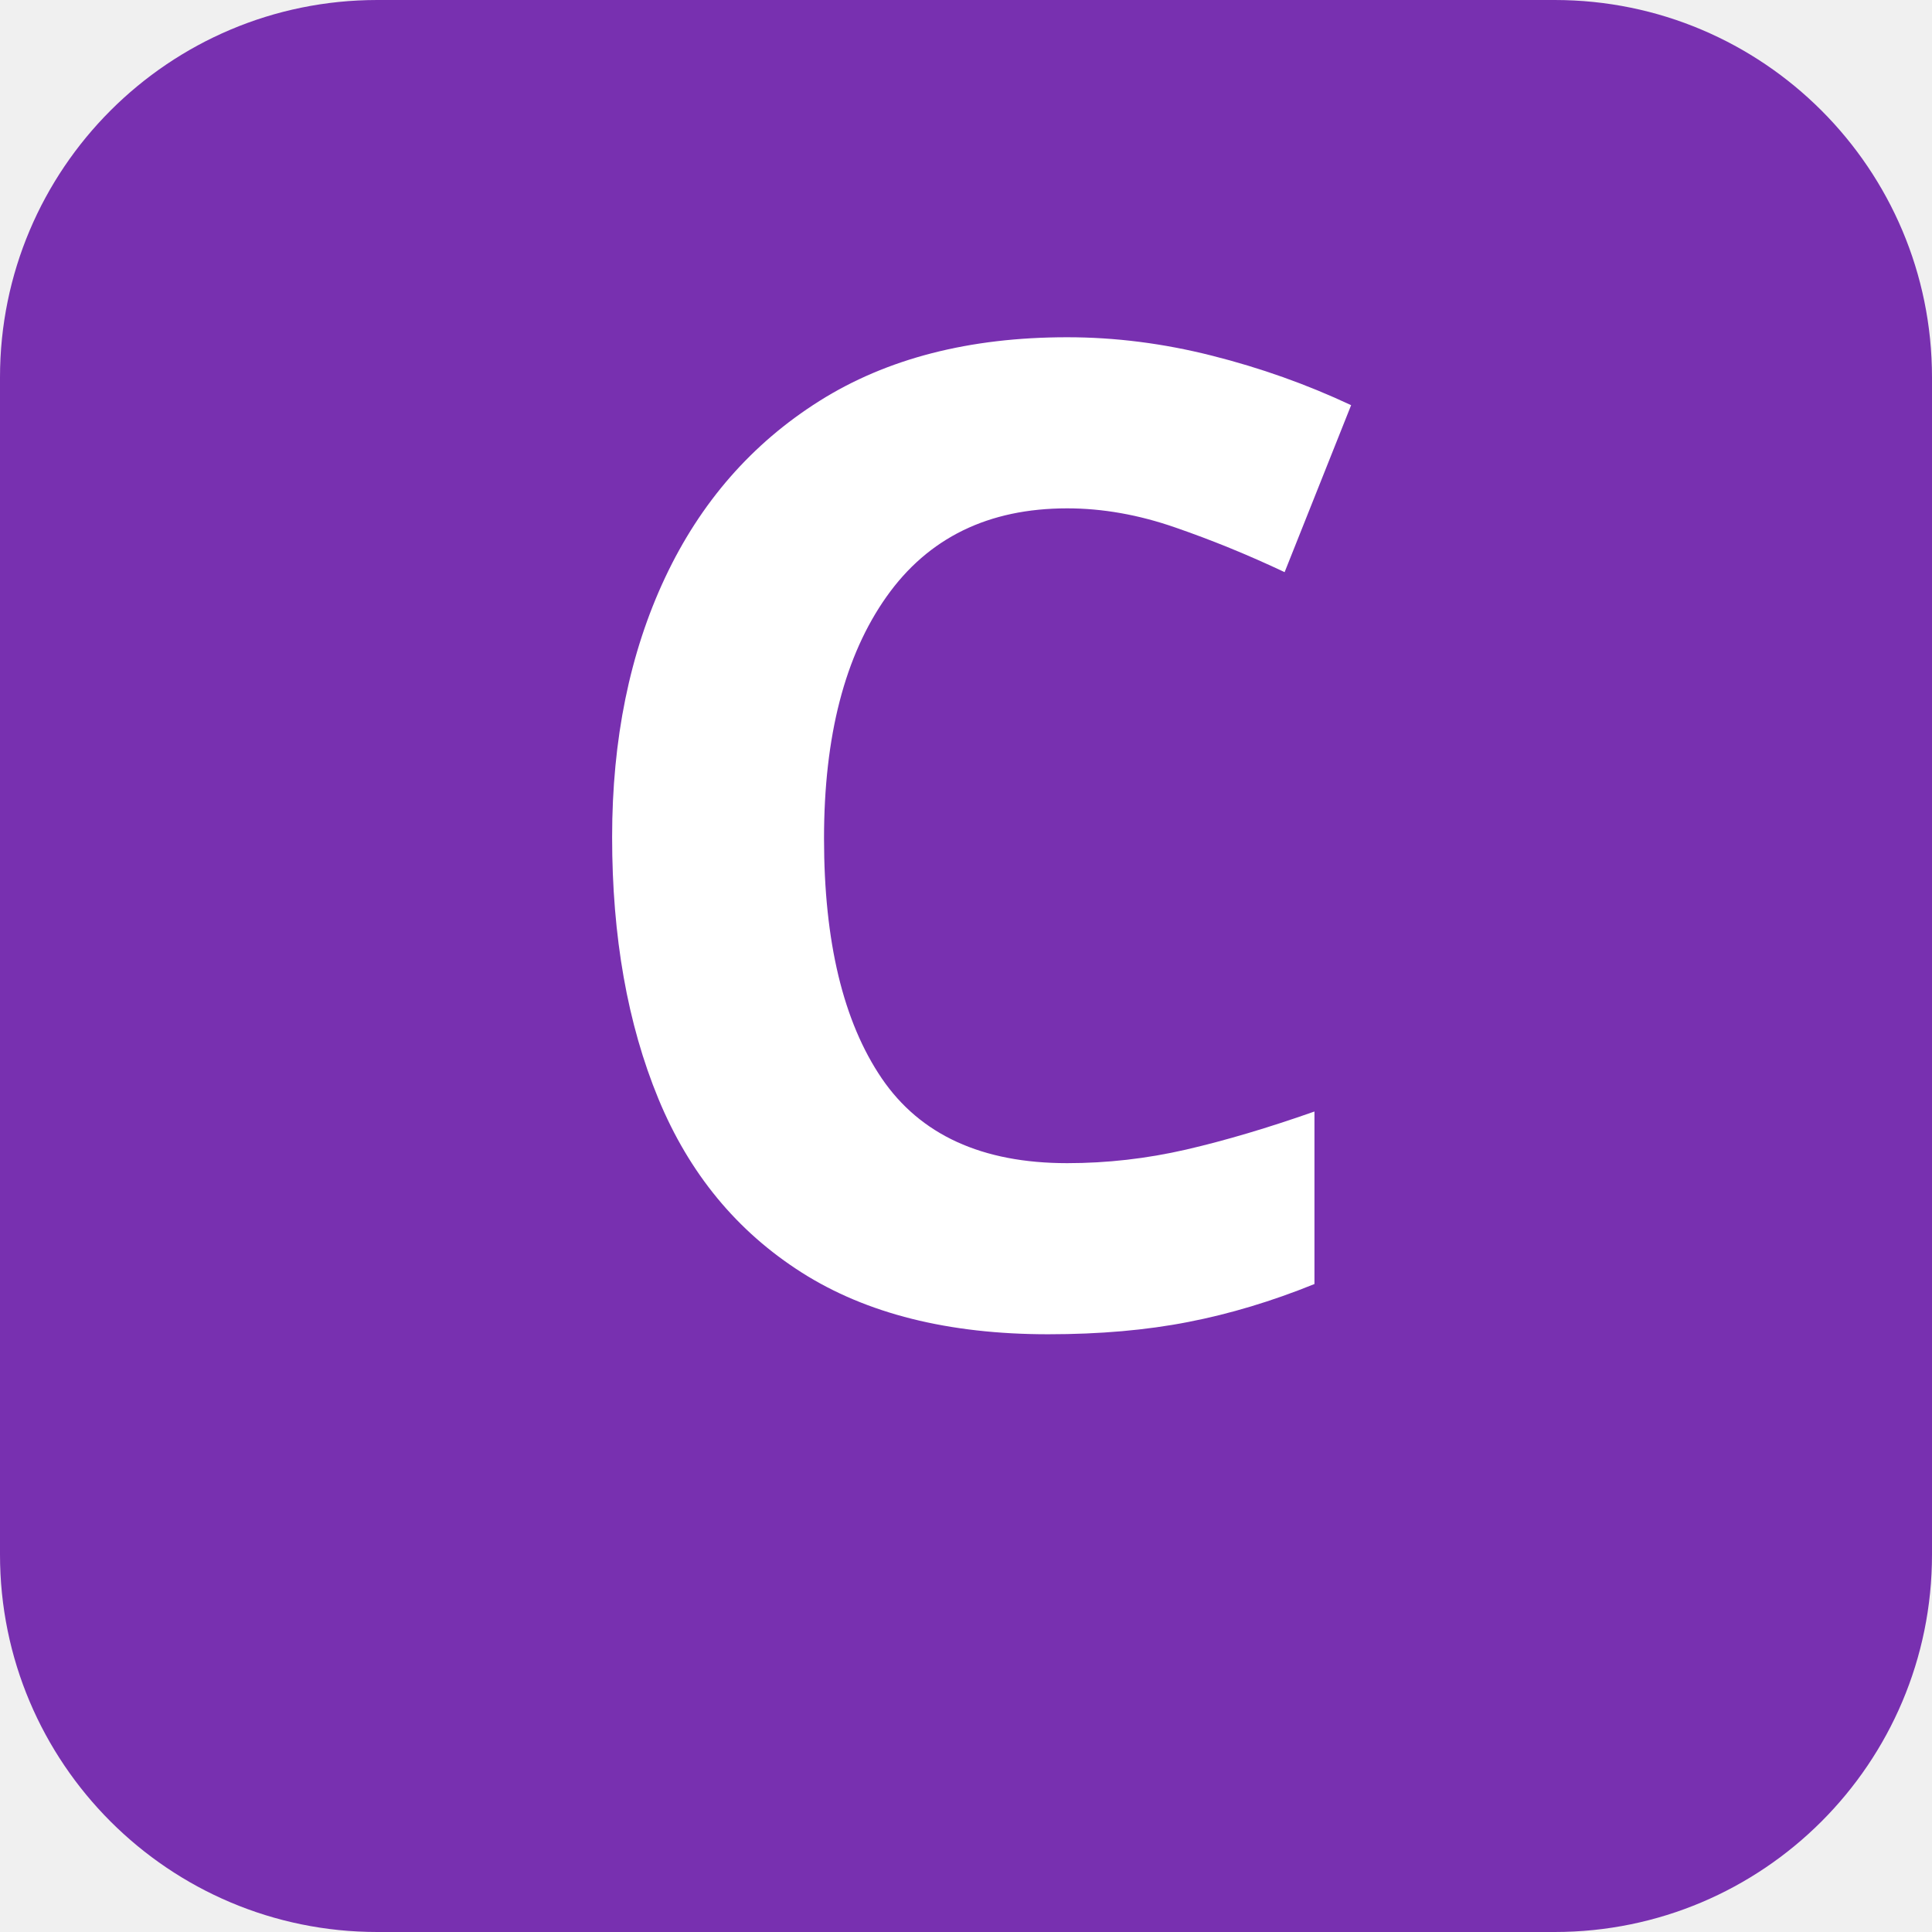
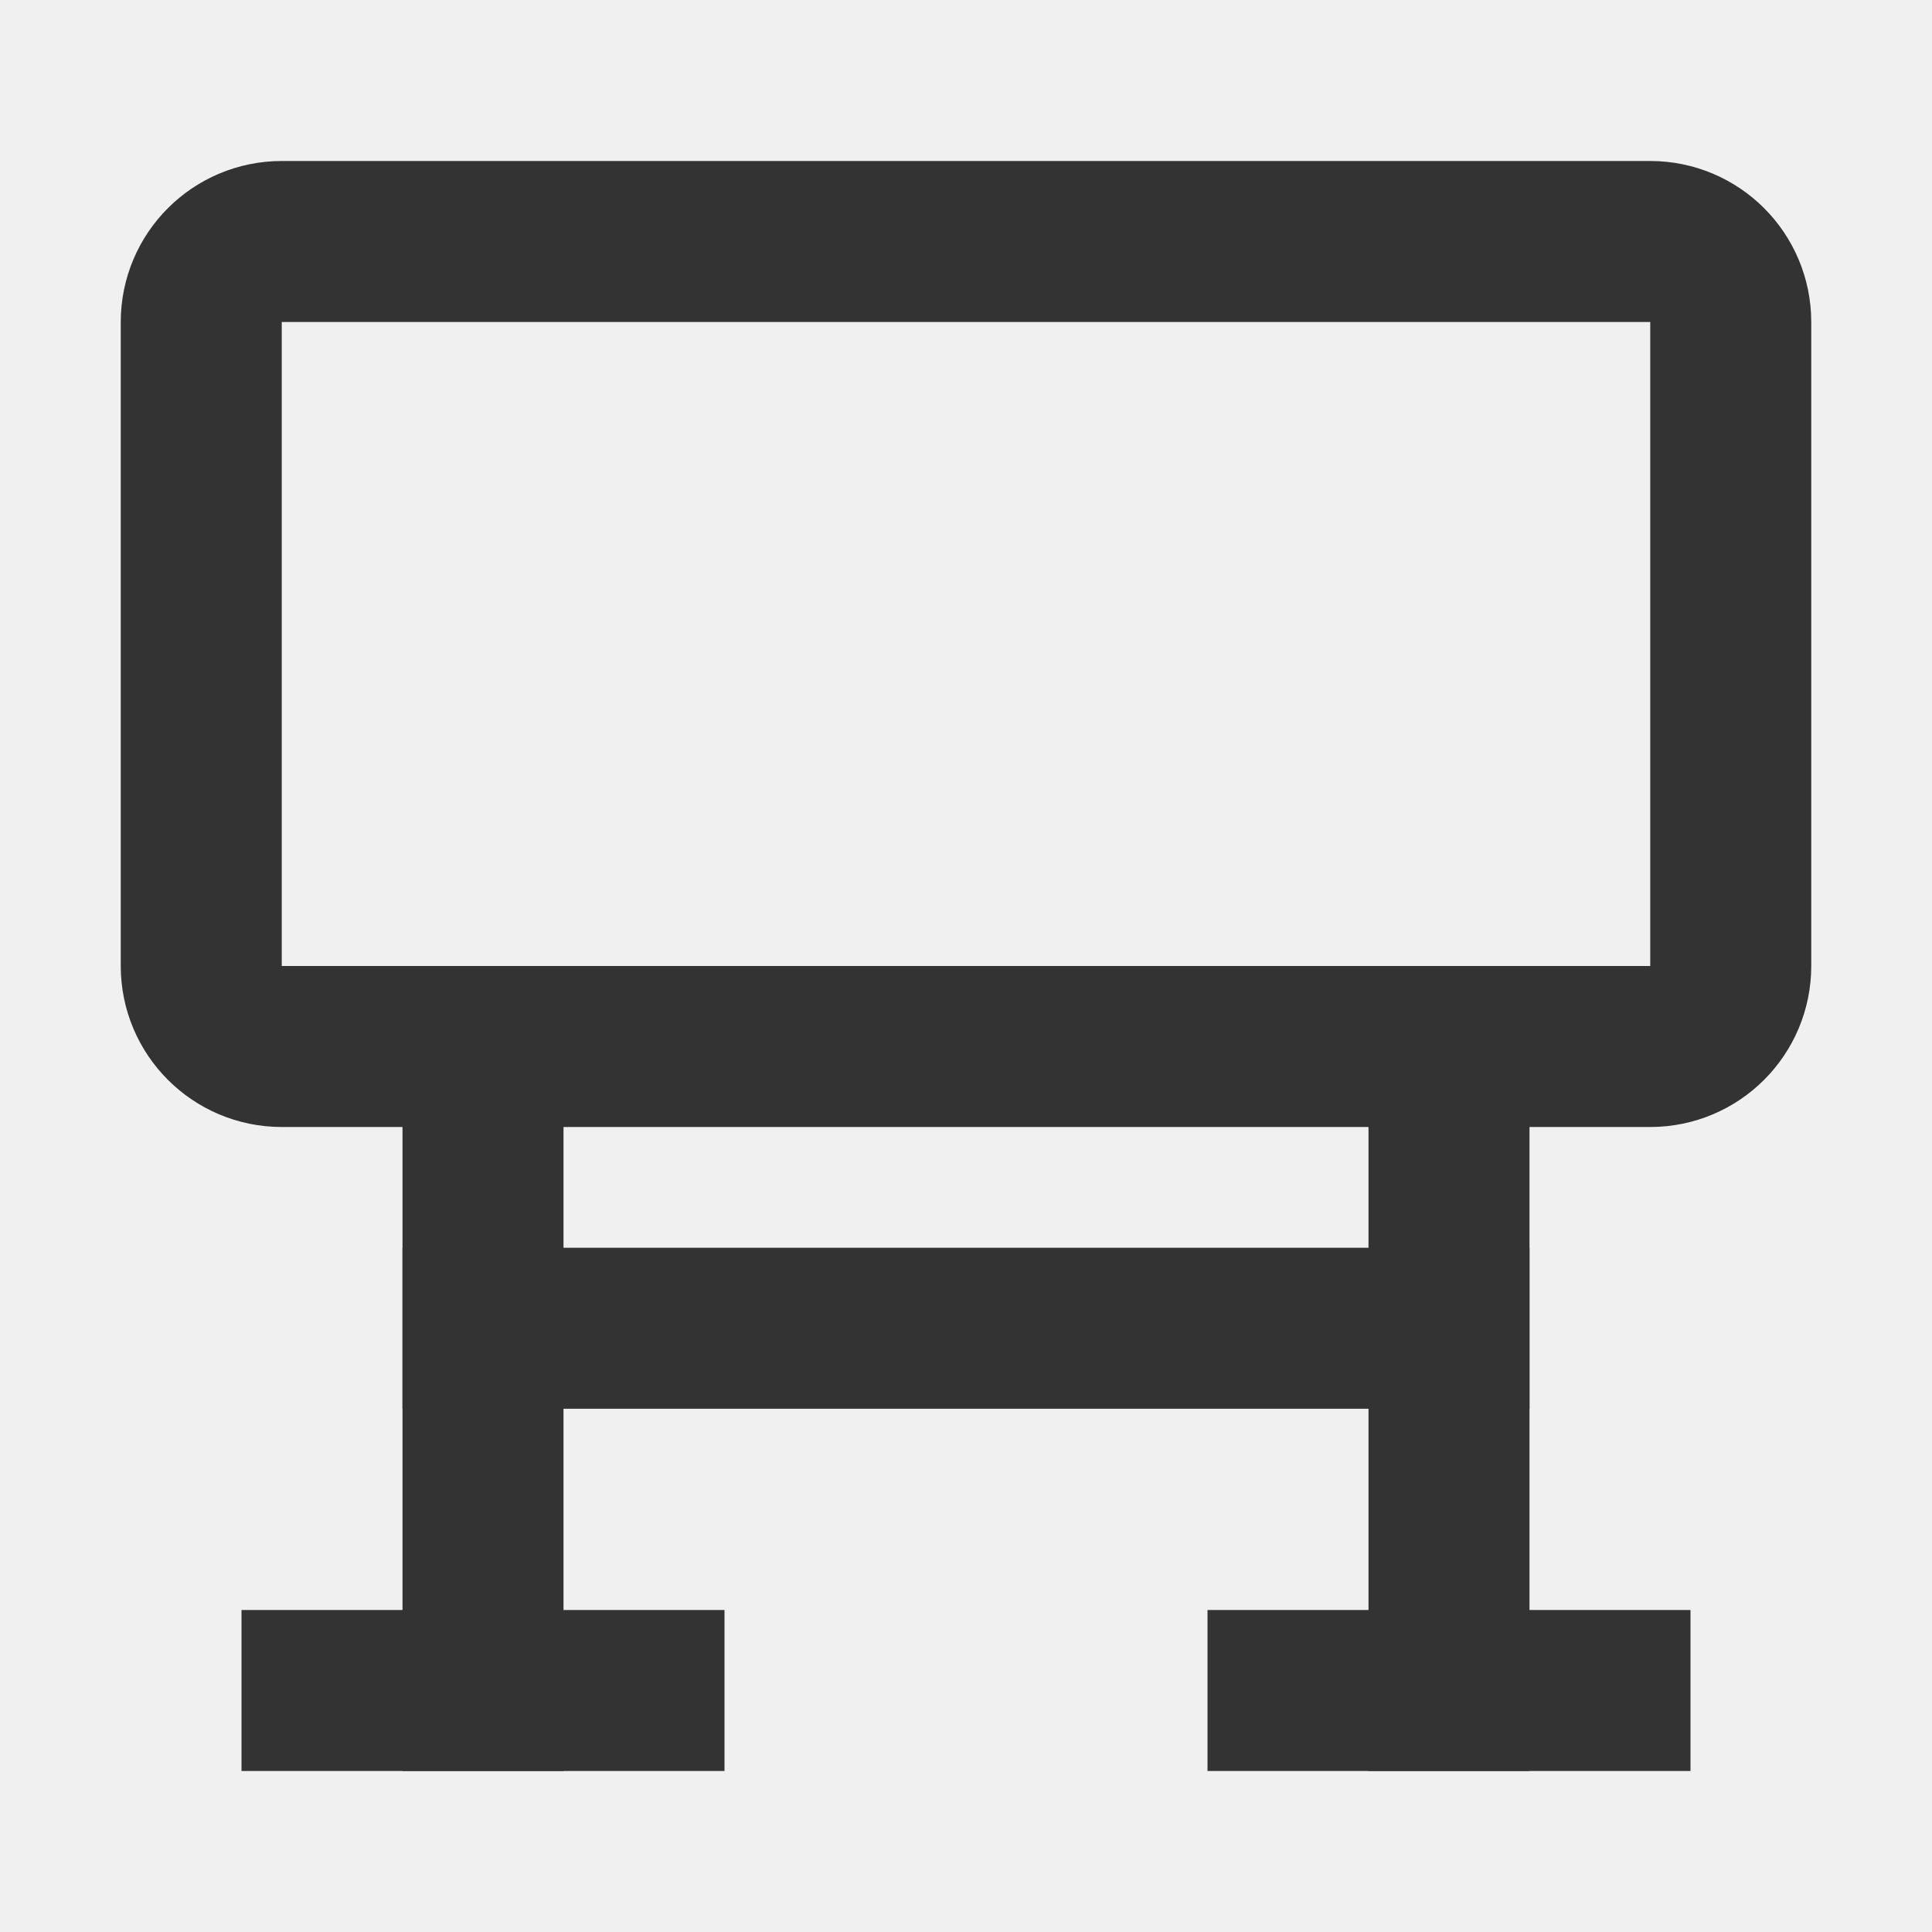
- <svg xmlns="http://www.w3.org/2000/svg" width="256" height="256" viewBox="0 0 256 256">
-   <rect width="256" height="256" rx="50" fill="#7830b0" />
-   <text x="128" y="175" font-size="180" font-family="sans-serif" font-weight="bold" fill="#ffffff" text-anchor="middle">C</text>
+ <svg xmlns="http://www.w3.org/2000/svg" width="48" height="48" viewBox="0 0 48 48" fill="none">
+   <rect x="5" y="6" width="38" height="20" rx="2" fill="none" stroke="#333" stroke-width="4" stroke-linejoin="bevel" />
+   <path d="M12 26V42" stroke="#333" stroke-width="4" stroke-linecap="square" stroke-linejoin="bevel" />
+   <path d="M36 33H12" stroke="#333" stroke-width="4" stroke-linecap="square" stroke-linejoin="bevel" />
+   <path d="M16 42L8 42" stroke="#333" stroke-width="4" stroke-linecap="square" stroke-linejoin="bevel" />
+   <path d="M40 42L32 42" stroke="#333" stroke-width="4" stroke-linecap="square" stroke-linejoin="bevel" />
+   <path d="M36 26V42" stroke="#333" stroke-width="4" stroke-linecap="square" stroke-linejoin="bevel" />
</svg>
